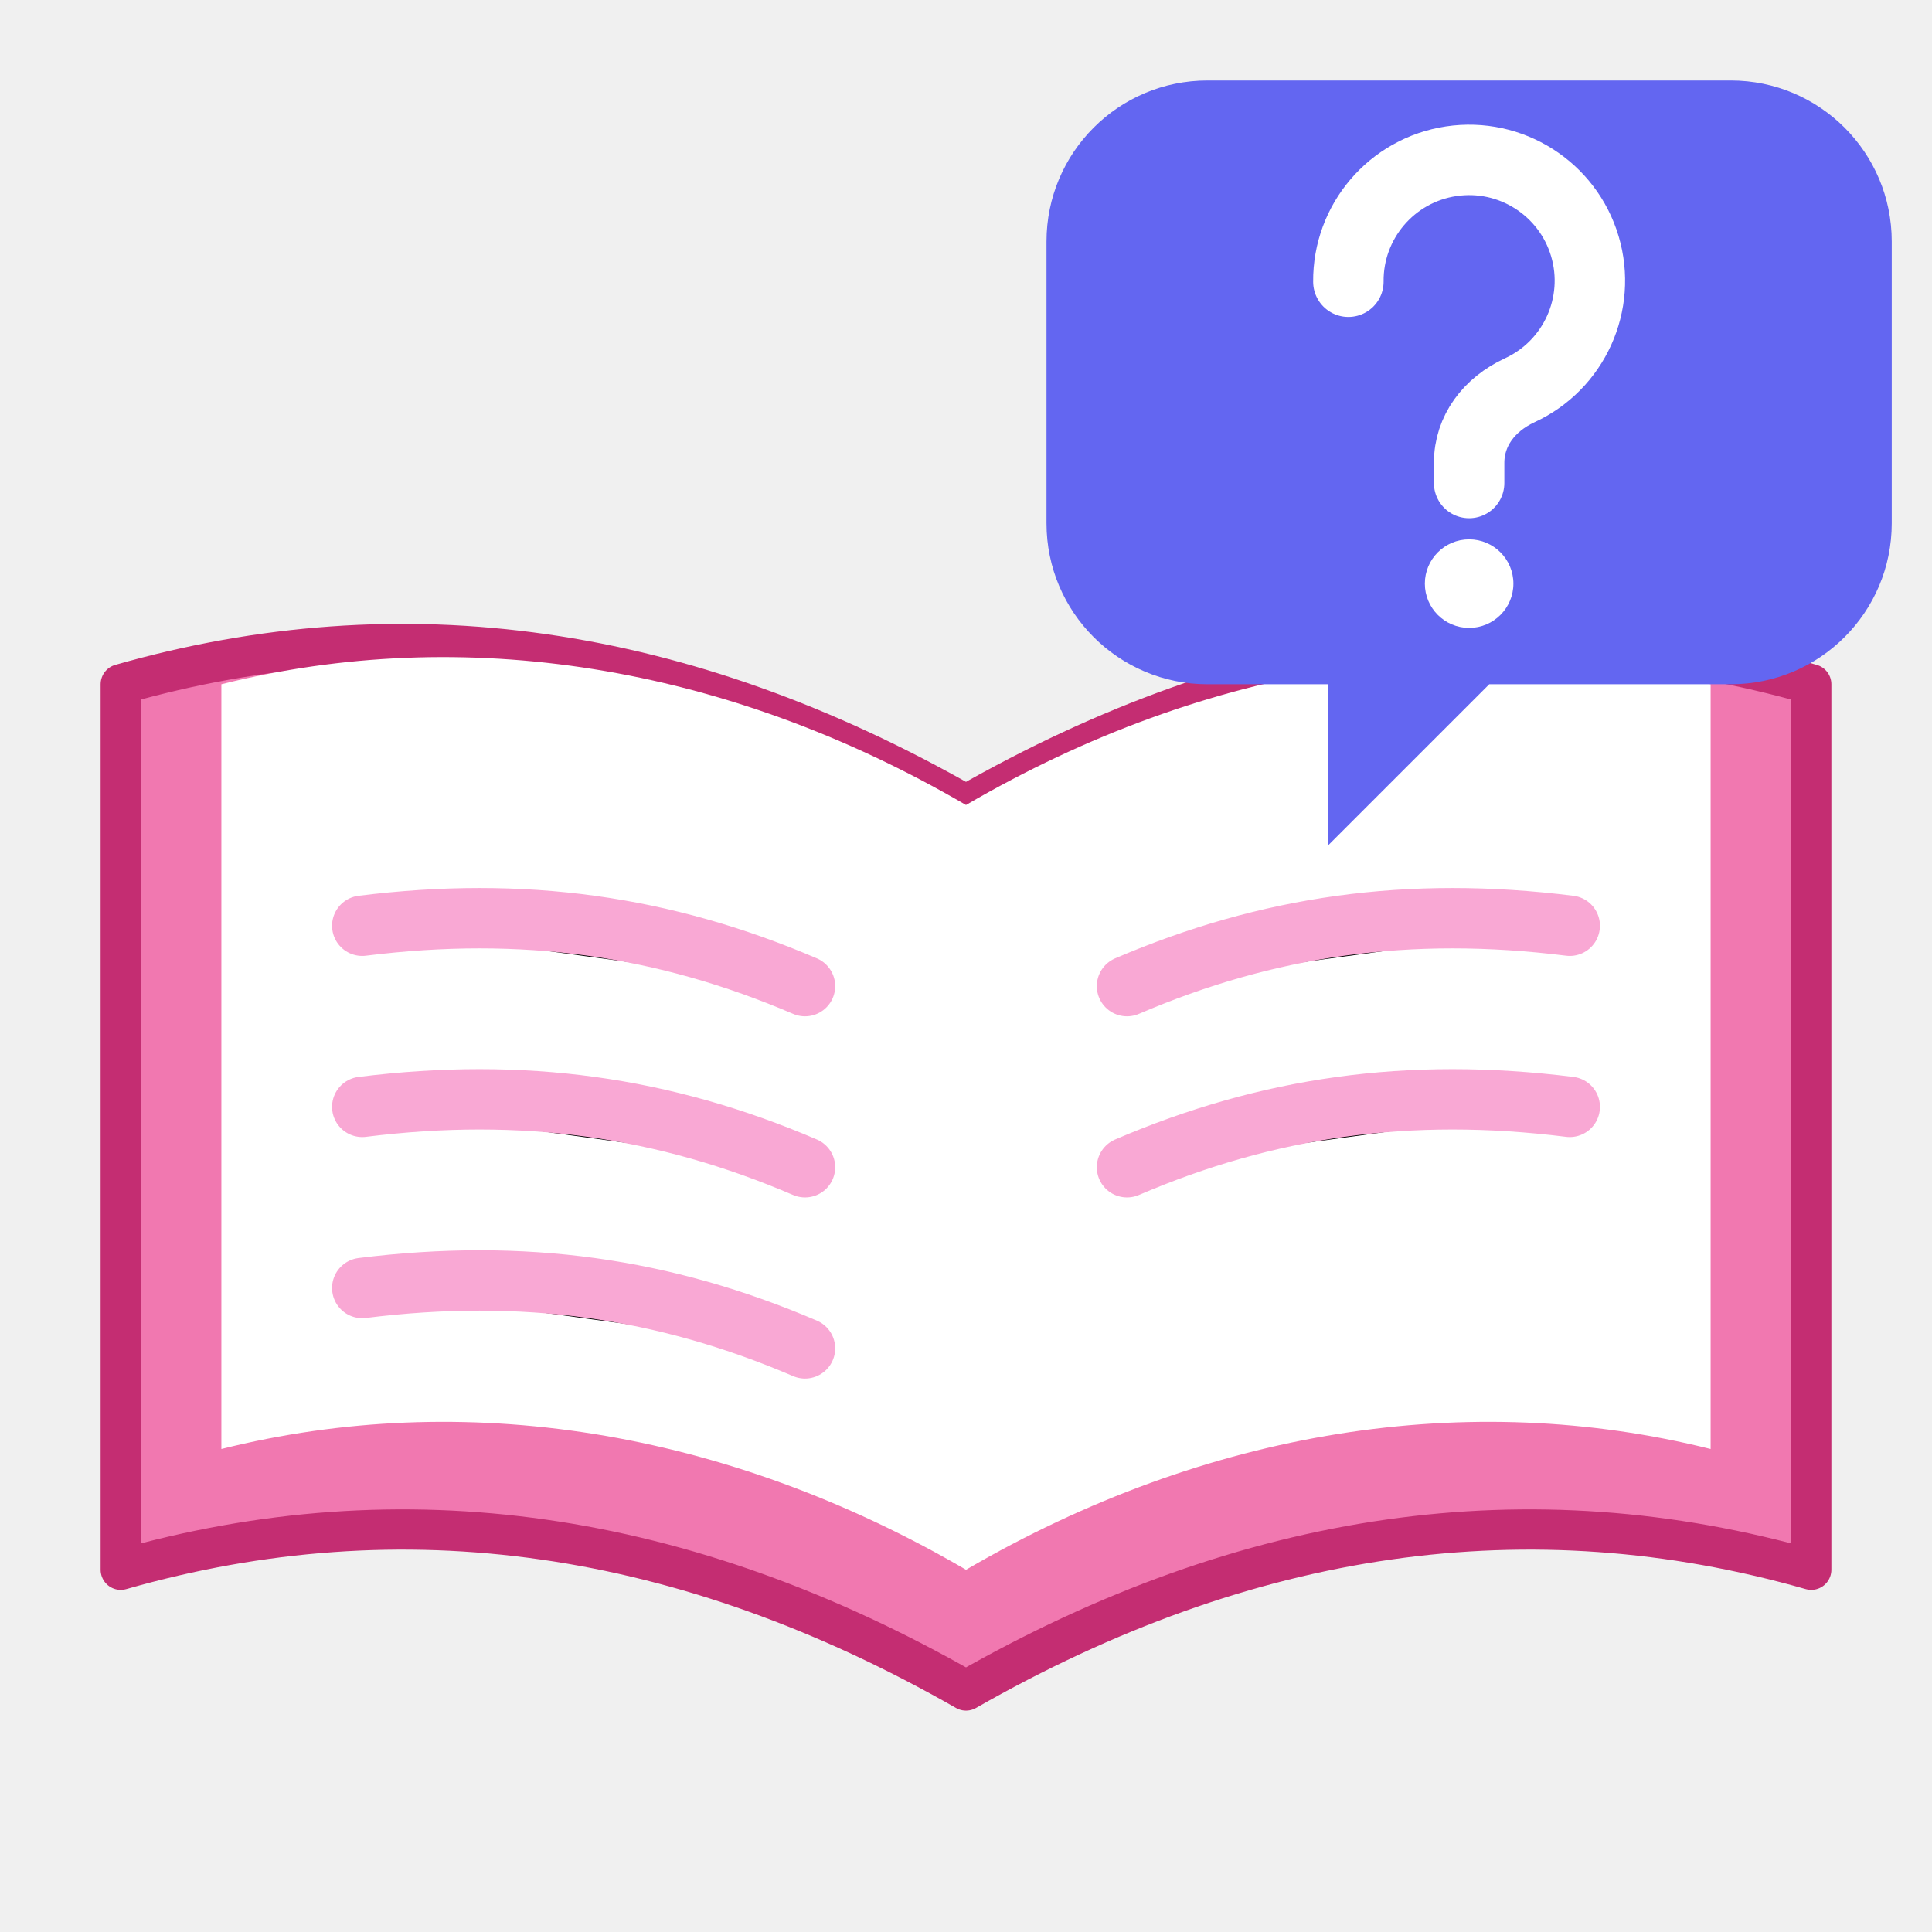
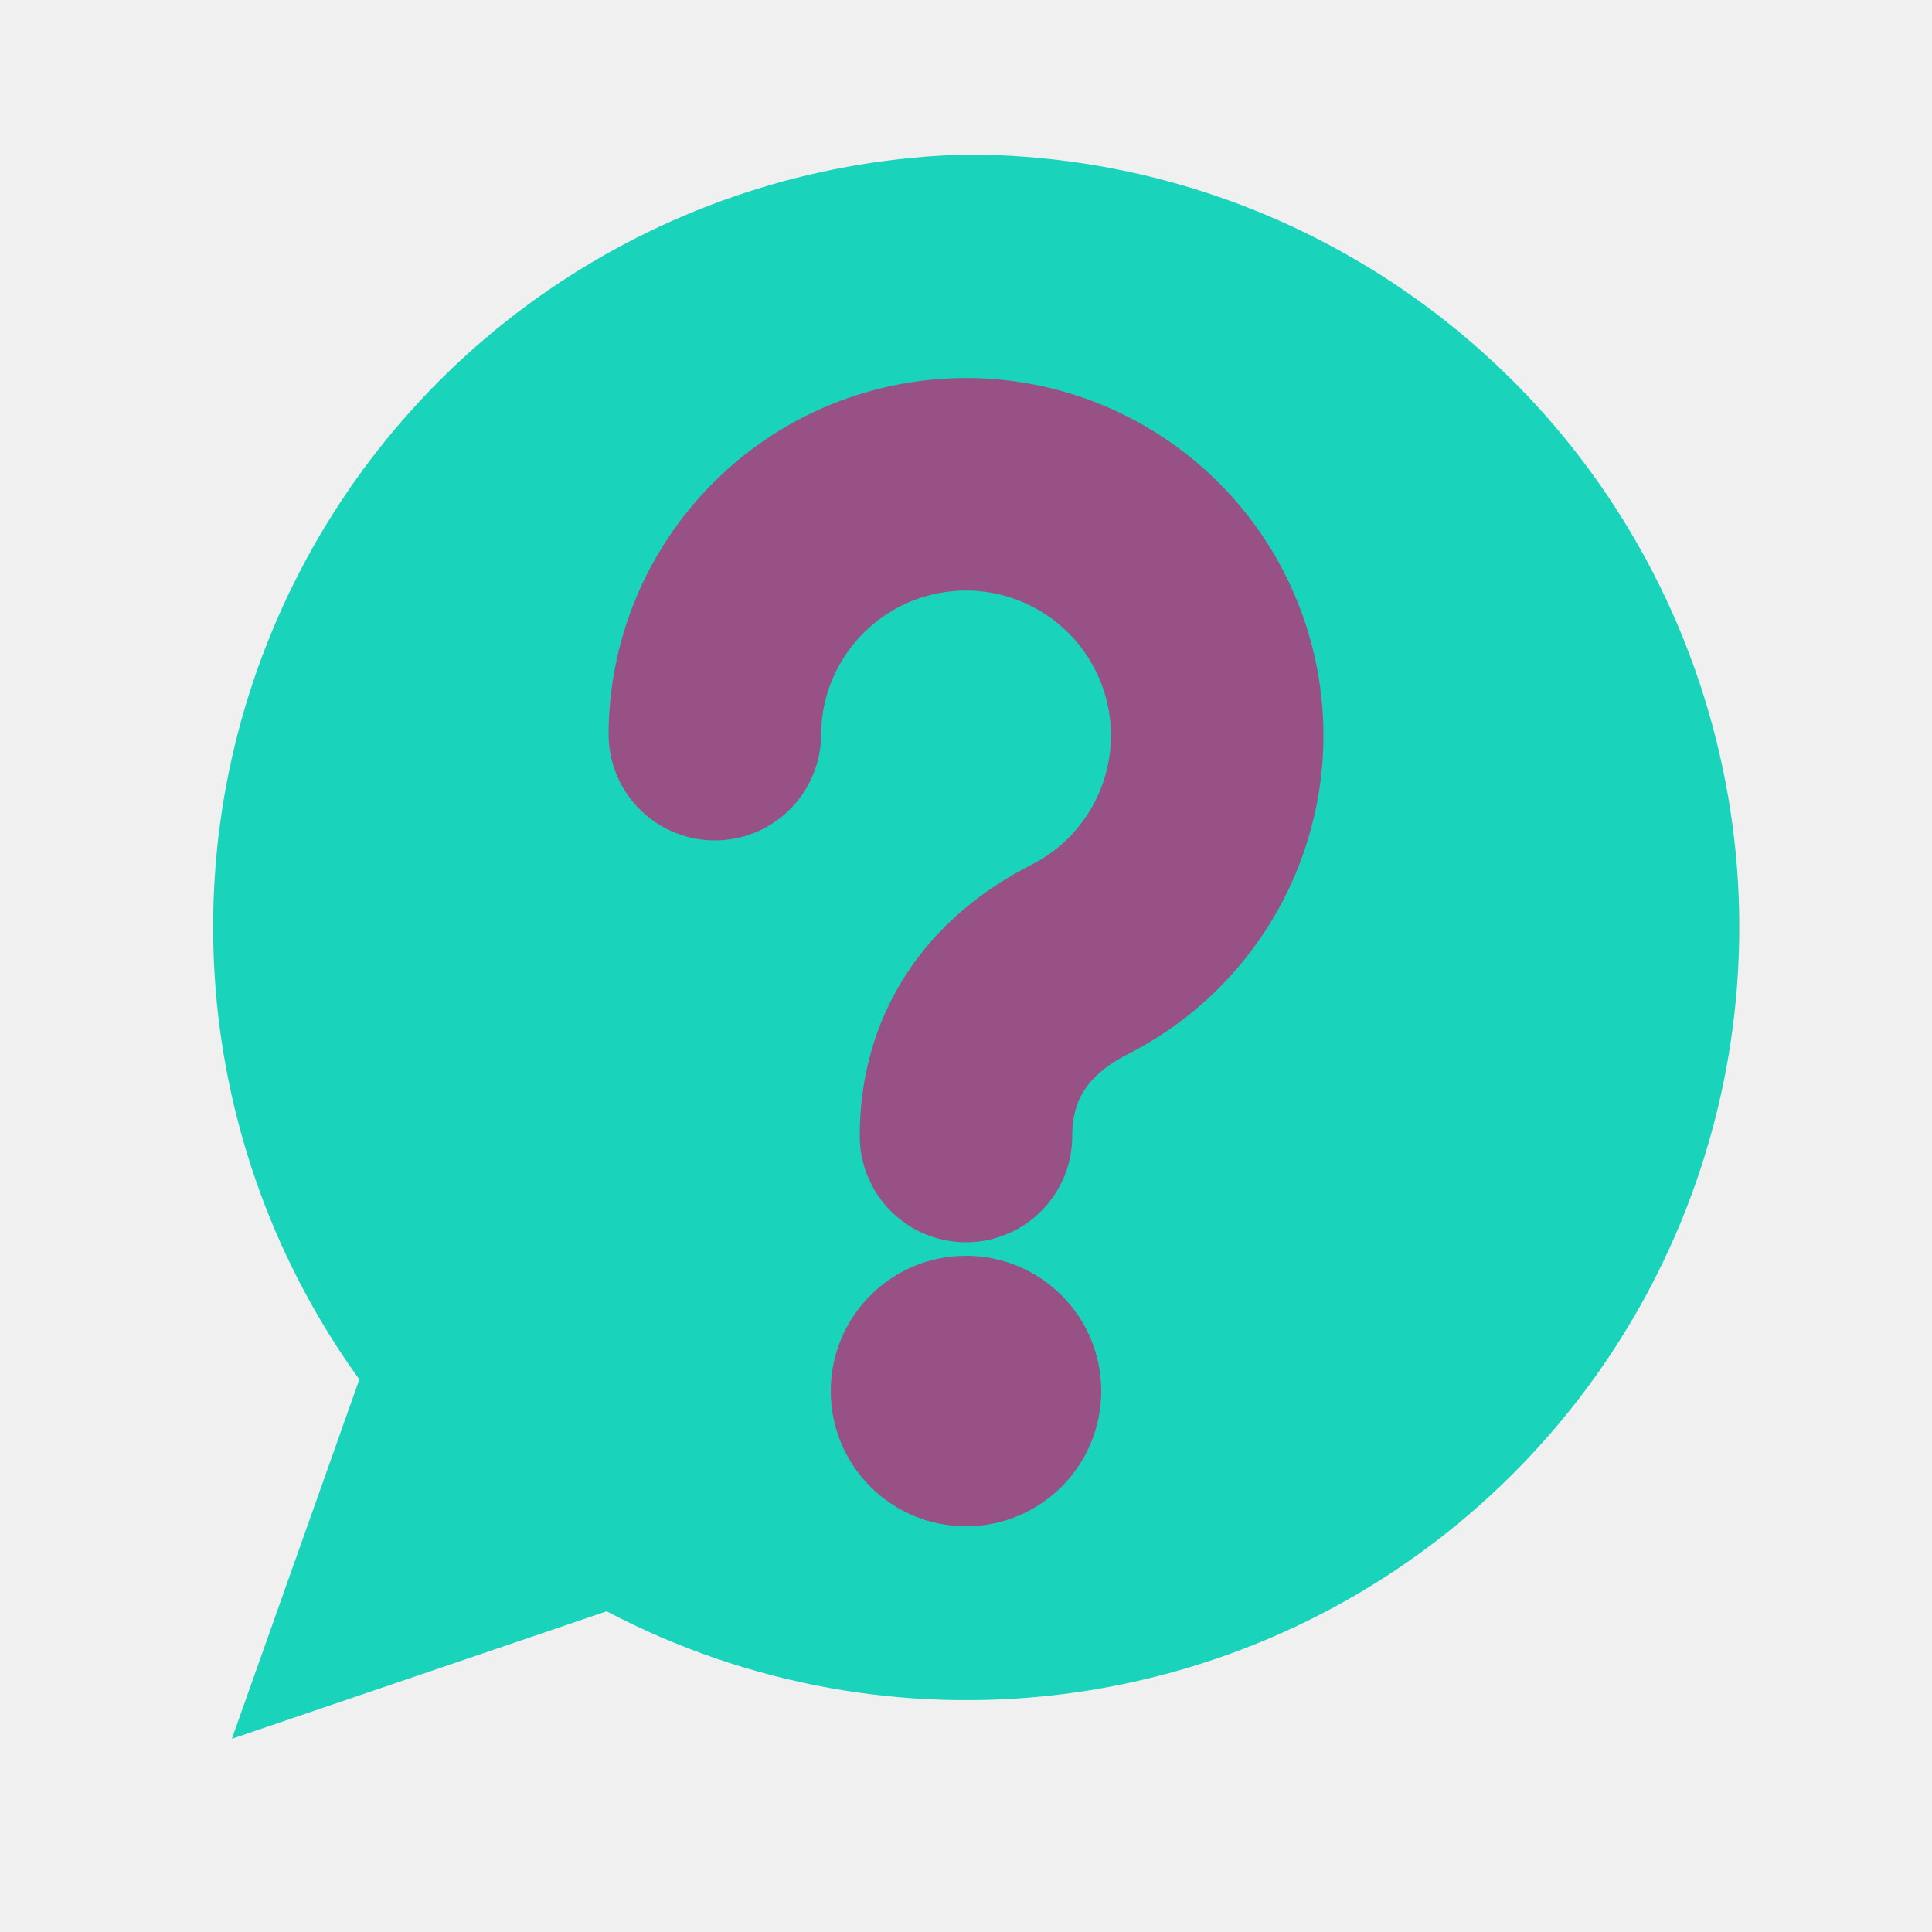
- <svg xmlns="http://www.w3.org/2000/svg" viewBox="0 0 96 96">
-   <path d="M6 34c14-4 28-2 42 6 14-8 28-10 42-6v44c-14-4-28-2-42 6-14-8-28-10-42-6Z" fill="#f178b0" stroke="#c42d72" stroke-width="2" stroke-linejoin="round" />
-   <path d="M11 34c12-3 25-1 37 6v38c-12-7-25-9-37-6Z" fill="#ffffff" />
-   <path d="M85 34c-12-3-25-1-37 6v38c12-7 25-9 37-6Z" fill="#ffffff" />
-   <path d="M18 46c8-1 15 0 22 3M18 55c8-1 15 0 22 3M18 64c8-1 15 0 22 3M56 49c7-3 14-4 22-3M56 58c7-3 14-4 22-3" stroke="#f9a8d4" stroke-width="3" stroke-linecap="round" />
-   <path d="M60 4h26a8 8 0 0 1 8 8v14a8 8 0 0 1-8 8H74l-8 8v-8h-6a8 8 0 0 1-8-8V12a8 8 0 0 1 8-8Z" fill="#6366f1" />
-   <path d="M67 14a6 6 0 1 1 8.5 5.4c-1.5.7-2.5 2-2.5 3.6v1" fill="none" stroke="#ffffff" stroke-width="3.5" stroke-linecap="round" />
-   <circle cx="73" cy="29" r="2.2" fill="#ffffff" />
+ <svg xmlns="http://www.w3.org/2000/svg" width="50" height="50" viewBox="0 0 50 50">
+   <path d="M25 4a20 20 0 1 1-9.3 37.7L6 45l3.3-9.3A20 20 0 0 1 25 4Z" fill="#1AD3BB" />
+   <path d="M18.5 19a6.5 6.5 0 1 1 9.5 5.8c-2 1-3 2.6-3 4.6" fill="none" stroke="#985184" stroke-width="5.5" stroke-linecap="round" stroke-linejoin="round" />
+   <circle cx="25" cy="36" r="3.5" fill="#985184" />
</svg>
